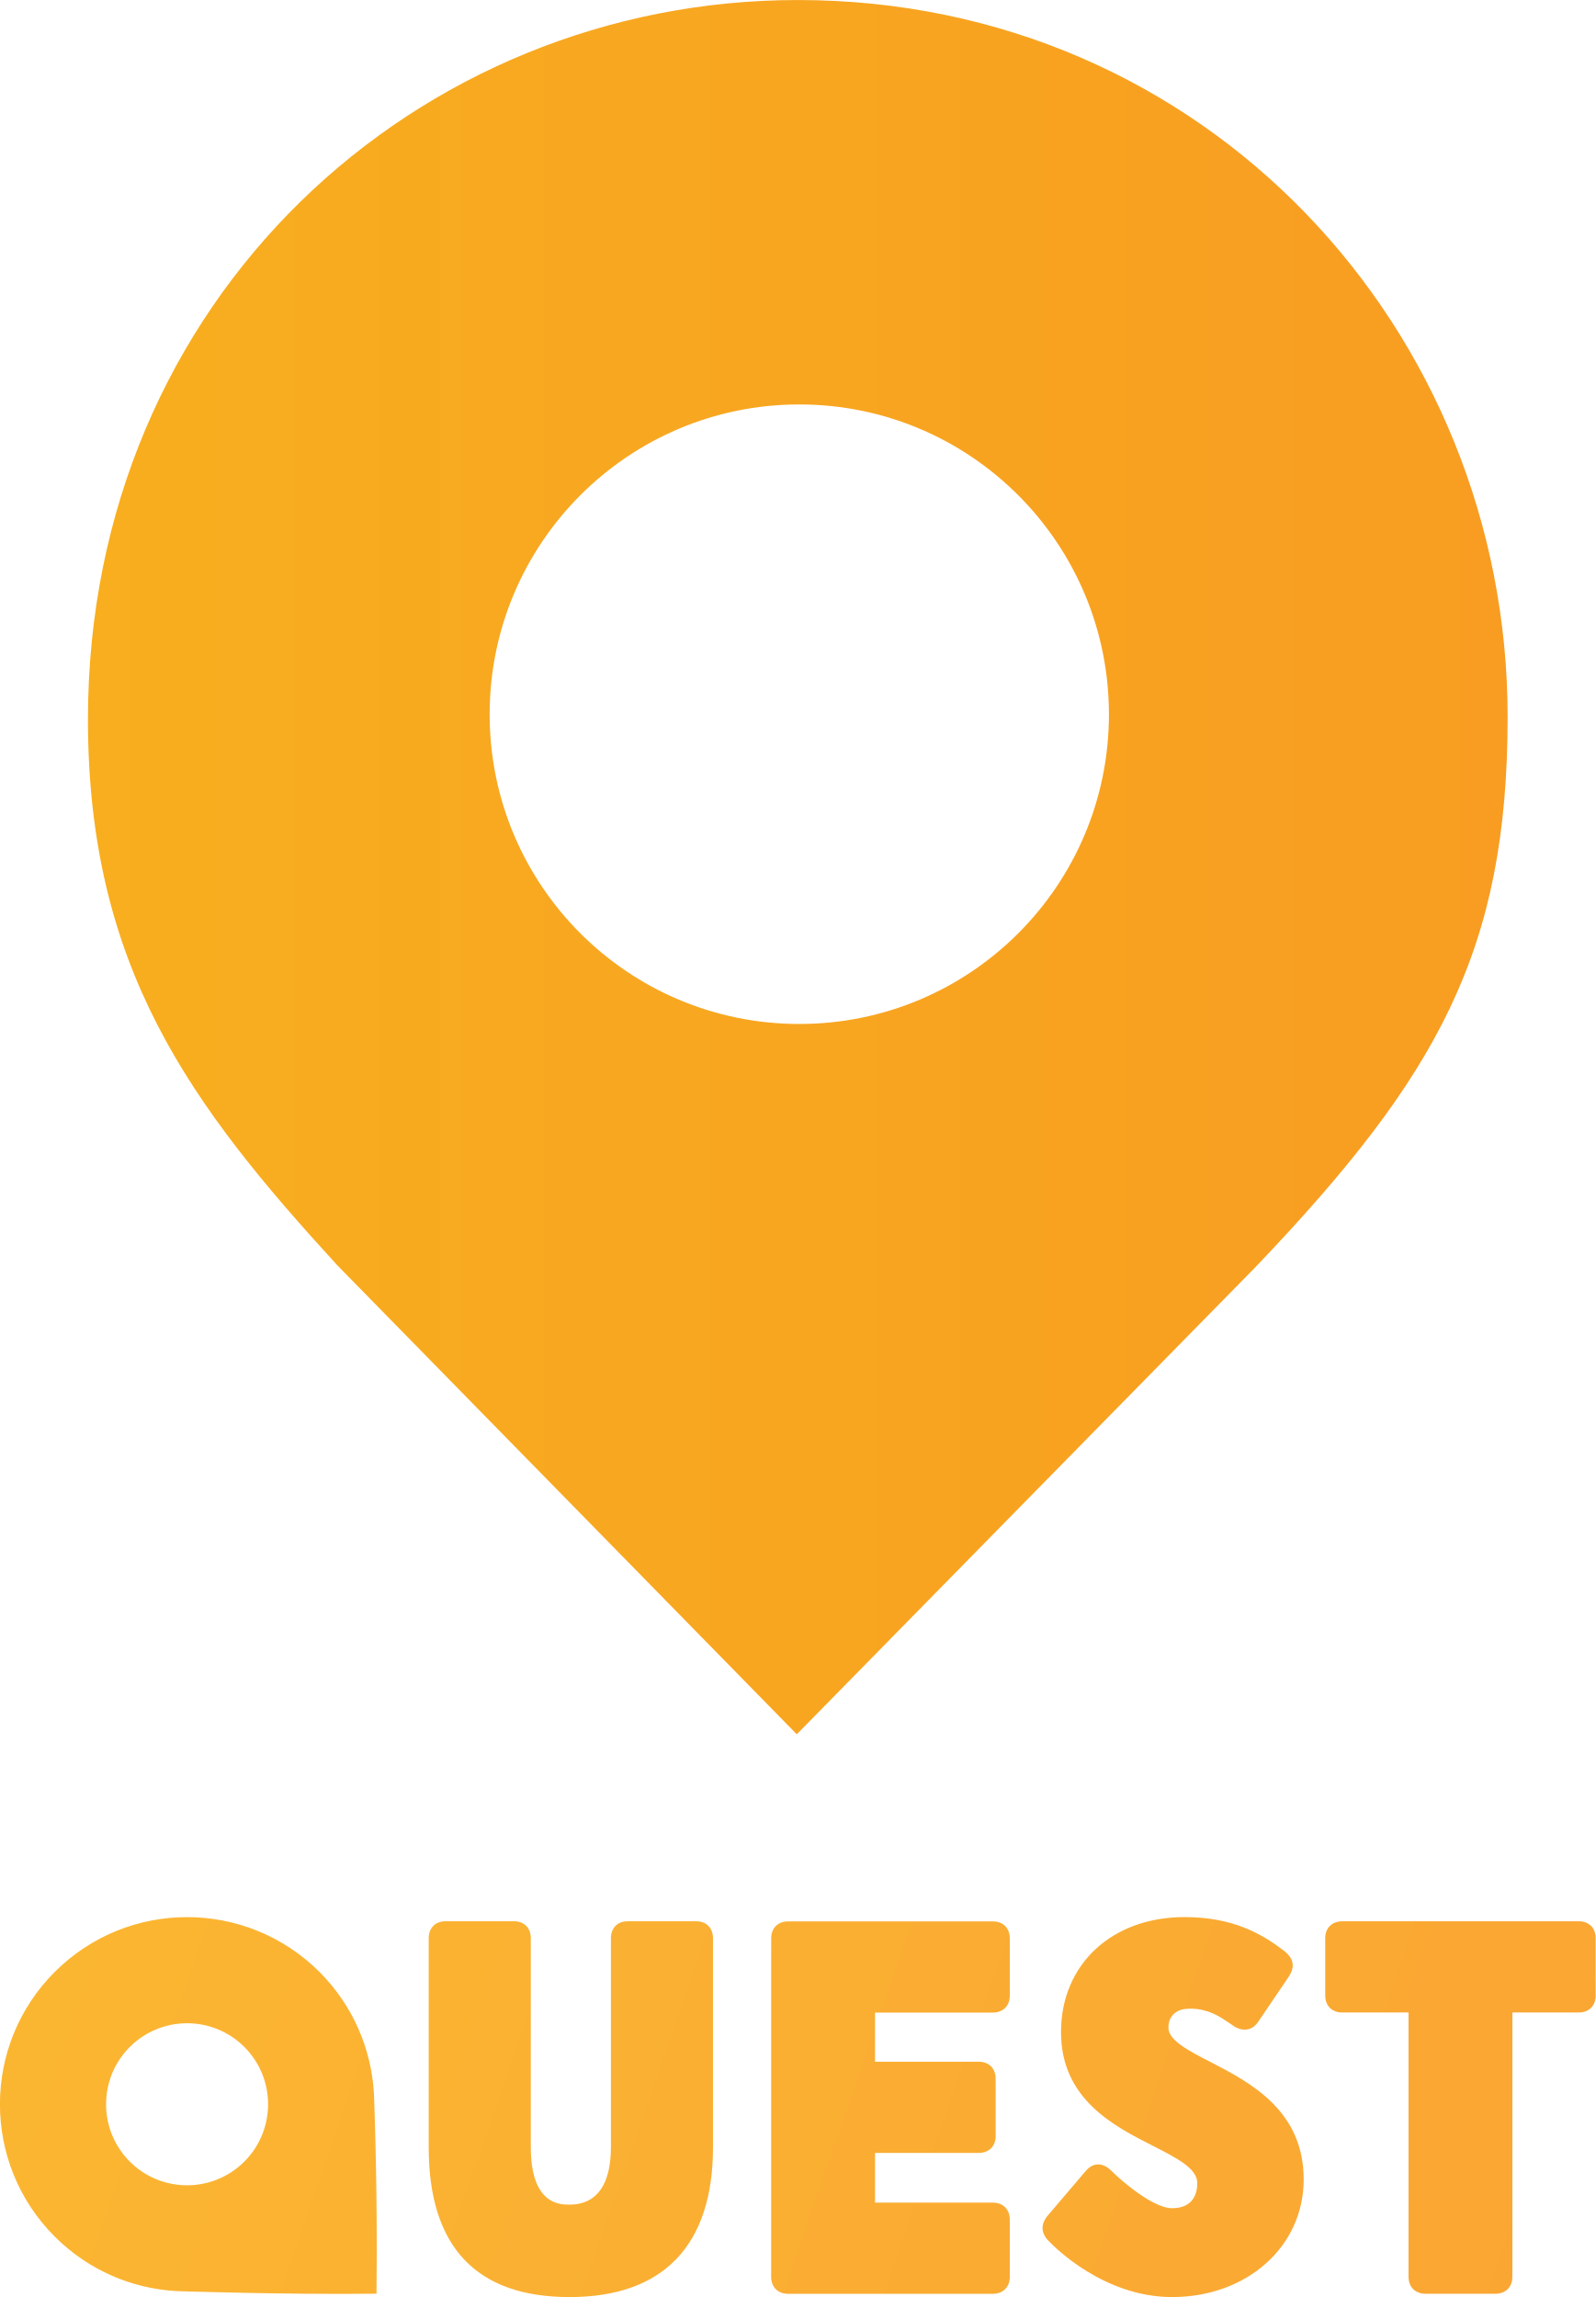
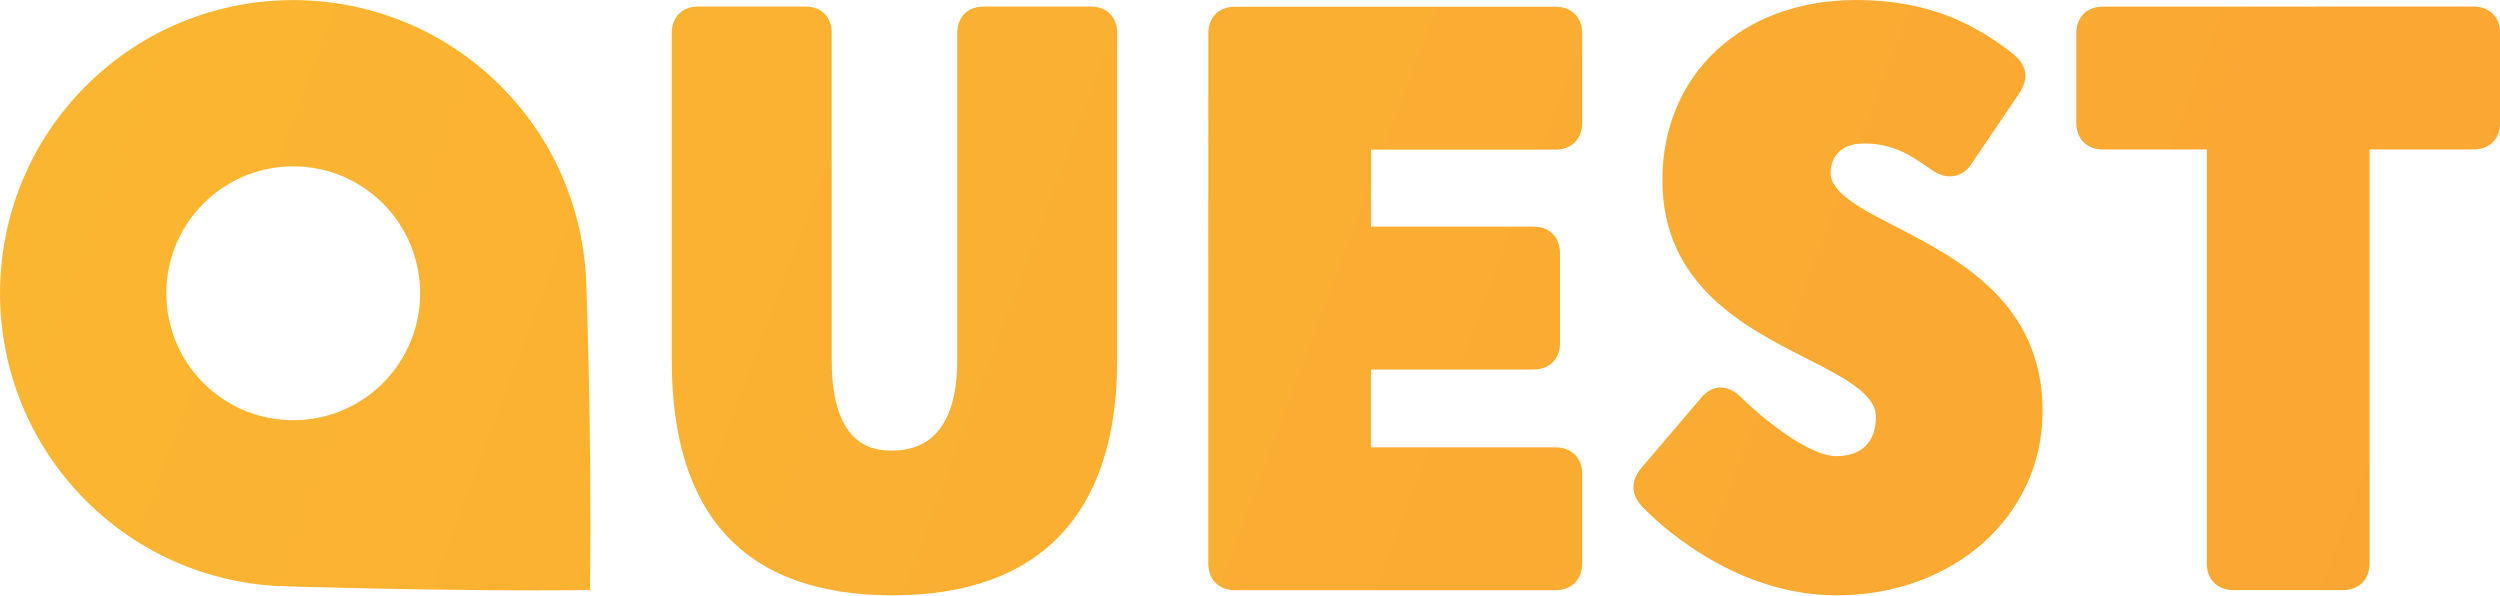
- <svg xmlns="http://www.w3.org/2000/svg" id="svg2985" width="198.99" height="286.46" version="1.1" xml:space="preserve">
+ <svg xmlns="http://www.w3.org/2000/svg" id="svg2985" width="199" height="47.387" version="1.1" xml:space="preserve">
  <defs id="defs2989">
-     <linearGradient id="linearGradient6301" x1="257.79" x2="399.2" y1="435.13" y2="435.13" gradientTransform="matrix(.99812 0 0 .99812 .34892 .53101)" gradientUnits="userSpaceOnUse">
-       <stop id="stop6297" stop-color="#f8ae1f" offset="0" />
-       <stop id="stop6299" stop-color="#f89d21" offset="1" />
-     </linearGradient>
-     <linearGradient id="linearGradient932" x2="1" gradientTransform="matrix(234.86 -85.482 -85.482 -234.86 211.81 430.63)" gradientUnits="userSpaceOnUse">
+     <linearGradient id="linearGradient932" x2="1" gradientTransform="matrix(234.86,-85.482,-85.482,-234.86,211.81,430.63)" gradientUnits="userSpaceOnUse">
      <stop id="stop934" stop-color="#fbbe30" offset="0" />
      <stop id="stop936" stop-color="#fbbe30" offset=".001" />
      <stop id="stop938" stop-color="#faa433" offset="1" />
    </linearGradient>
  </defs>
-   <g id="g2993" transform="matrix(1.25 0 0 -1.25 -311.26 639.54)">
-     <path id="path6290" d="m328.6 511.63c-37.94 0-70.817-29.778-70.817-71.765 0-24.77 10.245-38.488 24.878-54.472l45.839-46.787 45.739 46.587c18.272 19.127 25.178 31.665 25.178 54.922 0 38.564-30.082 71.515-70.817 71.515zm0.15-40.349c17.065 0 30.892-13.852 30.892-30.917s-13.827-30.892-30.892-30.892-30.892 13.827-30.892 30.892 13.827 30.917 30.892 30.917z" fill="url(#linearGradient6301)" />
+   <g id="g2993" transform="matrix(1.25 0 0 -1.25 -311.25 400.46)">
    <path id="path940" d="m354.86 308.89c0-6.683 5.278-9.369 9.141-11.331 2.388-1.215 4.454-2.267 4.454-3.721 0-1.623-0.896-2.516-2.52-2.516-1.859 3e-3 -4.963 2.658-6.005 3.689-0.291 0.291-0.755 0.682-1.357 0.682-0.453 0-0.858-0.215-1.232-0.64l-3.748-4.399c-1.153-1.298-0.267-2.315 0.045-2.61 0.543-0.571 5.486-5.586 12.297-5.586 7.486 0 13.135 5.046 13.135 11.733 0 6.915-5.372 9.688-9.289 11.716-2.26 1.163-4.205 2.17-4.205 3.433 0 1.253 0.889 1.782 1.692 1.862 1.737 0.173 3.042-0.54 3.686-0.948 0.647-0.408 1.17-0.786 1.17-0.786 0.35-0.194 0.616-0.329 1.059-0.329 0.526 0 0.979 0.253 1.312 0.727l2.945 4.344c0.547 0.765 0.997 1.769-0.343 2.803-2.167 1.658-5.039 3.354-9.909 3.354-7.261 0-12.328-4.721-12.328-11.477m-100.39 6.008c-7.292-7.292-7.292-19.115 0-26.408 3.368-3.368 7.701-5.181 12.114-5.437h-3e-3s11.131-0.37 19.988-0.26c0.132 10.598-0.256 19.988-0.256 19.988-0.256 4.409-2.07 8.746-5.437 12.117-3.648 3.644-8.428 5.465-13.204 5.465-4.78 0-9.556-1.821-13.2-5.465m7.483-18.922c-3.153 3.16-3.153 8.275 0 11.432 3.16 3.156 8.279 3.156 11.432 0 3.156-3.153 3.156-8.272 0-11.432-1.578-1.578-3.648-2.367-5.714-2.367-2.07 0-4.136 0.789-5.718 2.367m120.97 23.971c-1.035 0-1.706-0.668-1.706-1.703v-5.693c3e-3 -1.035 0.671-1.703 1.706-1.703h6.607v-26.356c0-1.035 0.668-1.703 1.703-1.703h6.953c1.035 0 1.703 0.668 1.703 1.703v26.356h6.611c0.979 0 1.63 0.599 1.699 1.537v6.029c-0.069 0.938-0.72 1.533-1.699 1.537l-23.577-3e-3zm-71.294 3e-3c-1.018 0-1.675-0.668-1.675-1.699v-20.842c0-3.745-1.426-5.731-4.119-5.731-0.959 0-3.873 0-3.873 5.731v20.842c0 1.031-0.658 1.699-1.675 1.699h-6.836c-1.018 0-1.675-0.668-1.675-1.699v-20.842c0-9.919 4.728-14.952 14.059-14.952 9.355 0 14.304 5.171 14.304 14.952v20.842c0 1.031-0.658 1.699-1.679 1.699h-6.832zm16.018-0.01c-1.035 0-1.706-0.668-1.703-1.703l-3e-3 -33.752c0-1.035 0.671-1.703 1.706-1.703h20.399c1.035 3e-3 1.703 0.668 1.703 1.703v5.693c0 1.035-0.668 1.703-1.703 1.703h-11.743v4.956h10.335c1.035 0 1.703 0.668 1.703 1.703l-3e-3 5.693c3e-3 1.035-0.665 1.706-1.699 1.703l-10.335 3e-3v4.901h11.743c1.035 0 1.703 0.671 1.703 1.703v5.693c0 1.035-0.668 1.703-1.703 1.703h-20.399z" fill="url(#linearGradient932)" />
  </g>
</svg>
